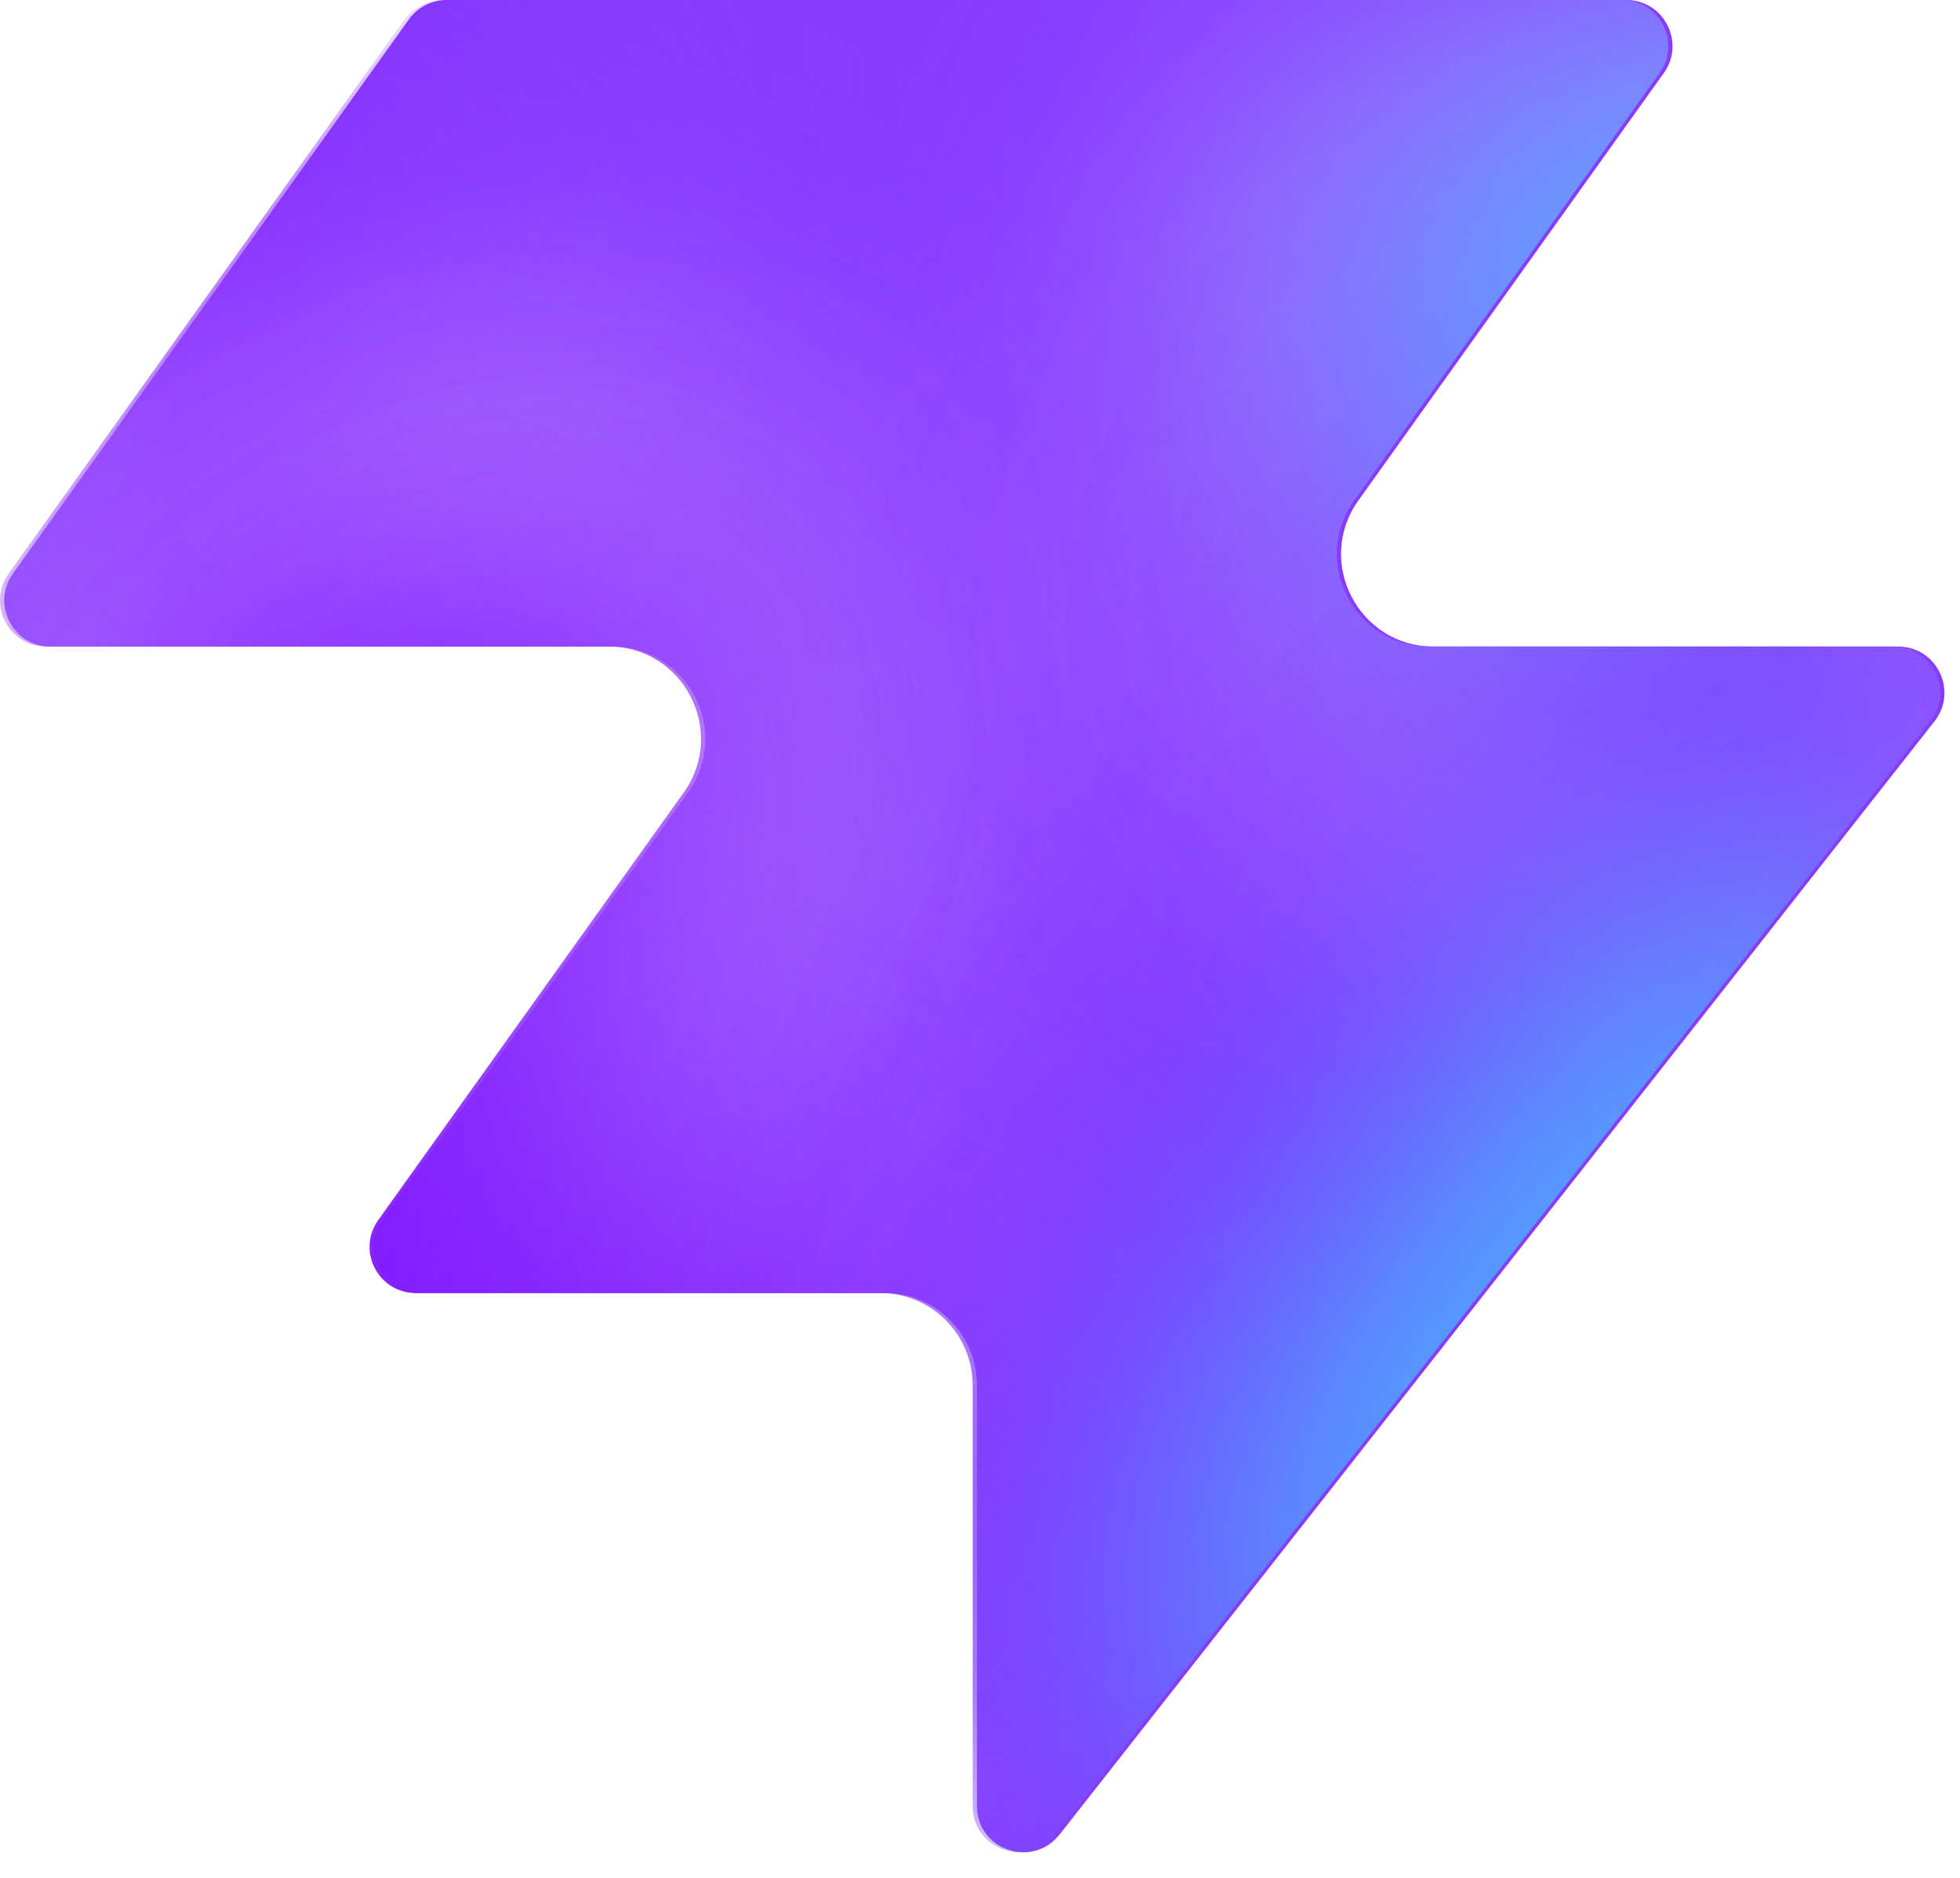
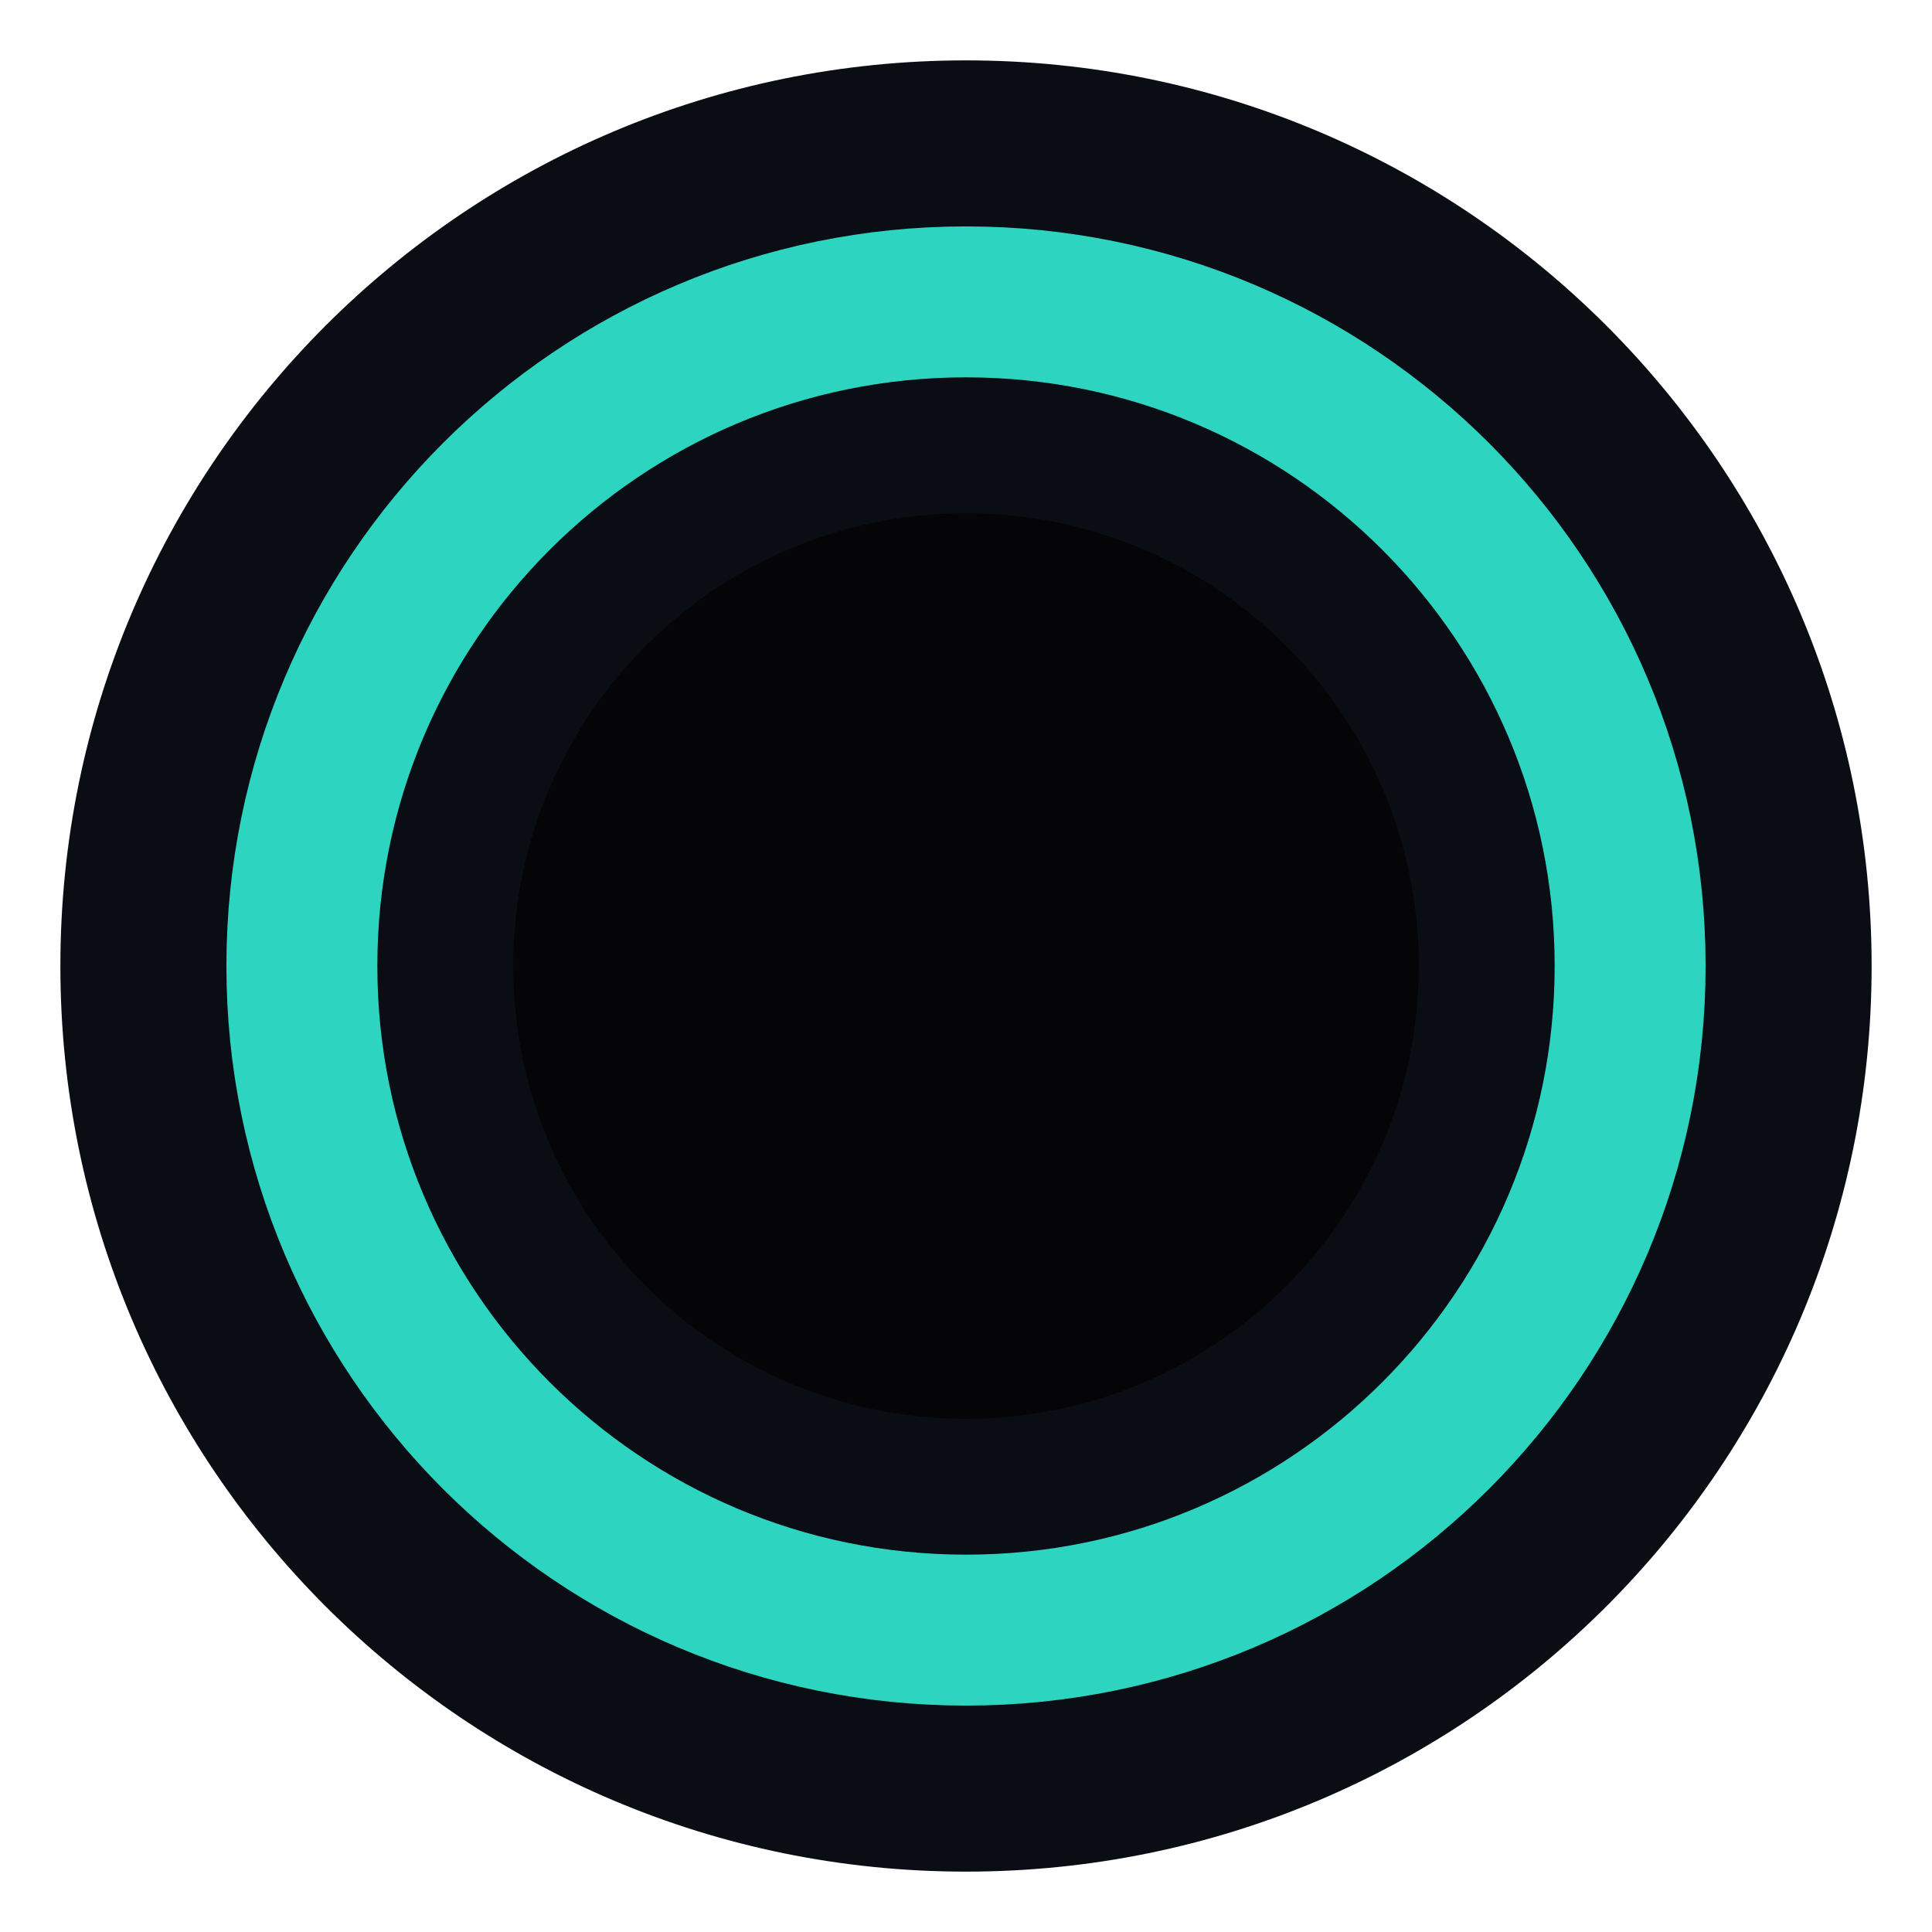
- <svg xmlns="http://www.w3.org/2000/svg" width="48" height="46" fill="none" viewBox="0 0 48 46">
-   <path fill="#863bff" d="M25.946 44.938c-.664.845-2.021.375-2.021-.698V33.937a2.26 2.26 0 0 0-2.262-2.262H10.287c-.92 0-1.456-1.04-.92-1.788l7.48-10.471c1.07-1.497 0-3.578-1.842-3.578H1.237c-.92 0-1.456-1.04-.92-1.788L10.013.474c.214-.297.556-.474.92-.474h28.894c.92 0 1.456 1.04.92 1.788l-7.48 10.471c-1.07 1.498 0 3.579 1.842 3.579h11.377c.943 0 1.473 1.088.89 1.83L25.947 44.94z" style="fill:#863bff;fill:color(display-p3 .525 .23 1);fill-opacity:1" />
-   <mask id="a" width="48" height="46" x="0" y="0" maskUnits="userSpaceOnUse" style="mask-type:alpha">
-     <path fill="#000" d="M25.842 44.938c-.664.844-2.021.375-2.021-.698V33.937a2.26 2.26 0 0 0-2.262-2.262H10.183c-.92 0-1.456-1.04-.92-1.788l7.48-10.471c1.07-1.498 0-3.579-1.842-3.579H1.133c-.92 0-1.456-1.04-.92-1.787L9.91.473c.214-.297.556-.474.92-.474h28.894c.92 0 1.456 1.04.92 1.788l-7.48 10.471c-1.07 1.498 0 3.578 1.842 3.578h11.377c.943 0 1.473 1.088.89 1.832L25.843 44.94z" style="fill:#000;fill-opacity:1" />
-   </mask>
-   <g mask="url(#a)">
-     <g filter="url(#b)">
-       <ellipse cx="5.508" cy="14.704" fill="#ede6ff" rx="5.508" ry="14.704" style="fill:#ede6ff;fill:color(display-p3 .927 .903 1);fill-opacity:1" transform="matrix(.00324 1 1 -.00324 -4.47 31.516)" />
-     </g>
-     <g filter="url(#c)">
-       <ellipse cx="10.399" cy="29.851" fill="#ede6ff" rx="10.399" ry="29.851" style="fill:#ede6ff;fill:color(display-p3 .927 .903 1);fill-opacity:1" transform="matrix(.00324 1 1 -.00324 -39.328 7.883)" />
-     </g>
-     <g filter="url(#d)">
-       <ellipse cx="5.508" cy="30.487" fill="#7e14ff" rx="5.508" ry="30.487" style="fill:#7e14ff;fill:color(display-p3 .492 .077 1);fill-opacity:1" transform="rotate(89.814 -25.913 -14.639)scale(1 -1)" />
-     </g>
-     <g filter="url(#e)">
-       <ellipse cx="5.508" cy="30.599" fill="#7e14ff" rx="5.508" ry="30.599" style="fill:#7e14ff;fill:color(display-p3 .492 .077 1);fill-opacity:1" transform="rotate(89.814 -32.644 -3.334)scale(1 -1)" />
-     </g>
-     <g filter="url(#f)">
-       <ellipse cx="5.508" cy="30.599" fill="#7e14ff" rx="5.508" ry="30.599" style="fill:#7e14ff;fill:color(display-p3 .492 .077 1);fill-opacity:1" transform="matrix(.00324 1 1 -.00324 -34.34 30.47)" />
-     </g>
-     <g filter="url(#g)">
-       <ellipse cx="14.072" cy="22.078" fill="#ede6ff" rx="14.072" ry="22.078" style="fill:#ede6ff;fill:color(display-p3 .927 .903 1);fill-opacity:1" transform="rotate(93.35 24.506 48.493)scale(-1 1)" />
-     </g>
-     <g filter="url(#h)">
-       <ellipse cx="3.47" cy="21.501" fill="#7e14ff" rx="3.47" ry="21.501" style="fill:#7e14ff;fill:color(display-p3 .492 .077 1);fill-opacity:1" transform="rotate(89.009 28.708 47.59)scale(-1 1)" />
-     </g>
-     <g filter="url(#i)">
-       <ellipse cx="3.47" cy="21.501" fill="#7e14ff" rx="3.47" ry="21.501" style="fill:#7e14ff;fill:color(display-p3 .492 .077 1);fill-opacity:1" transform="rotate(89.009 28.708 47.59)scale(-1 1)" />
-     </g>
-     <g filter="url(#j)">
-       <ellipse cx=".387" cy="8.972" fill="#7e14ff" rx="4.407" ry="29.108" style="fill:#7e14ff;fill:color(display-p3 .492 .077 1);fill-opacity:1" transform="rotate(39.51 .387 8.972)" />
-     </g>
-     <g filter="url(#k)">
-       <ellipse cx="47.523" cy="-6.092" fill="#7e14ff" rx="4.407" ry="29.108" style="fill:#7e14ff;fill:color(display-p3 .492 .077 1);fill-opacity:1" transform="rotate(37.892 47.523 -6.092)" />
-     </g>
-     <g filter="url(#l)">
-       <ellipse cx="41.412" cy="6.333" fill="#47bfff" rx="5.971" ry="9.665" style="fill:#47bfff;fill:color(display-p3 .28 .748 1);fill-opacity:1" transform="rotate(37.892 41.412 6.333)" />
-     </g>
-     <g filter="url(#m)">
-       <ellipse cx="-1.879" cy="38.332" fill="#7e14ff" rx="4.407" ry="29.108" style="fill:#7e14ff;fill:color(display-p3 .492 .077 1);fill-opacity:1" transform="rotate(37.892 -1.88 38.332)" />
-     </g>
-     <g filter="url(#n)">
-       <ellipse cx="-1.879" cy="38.332" fill="#7e14ff" rx="4.407" ry="29.108" style="fill:#7e14ff;fill:color(display-p3 .492 .077 1);fill-opacity:1" transform="rotate(37.892 -1.88 38.332)" />
-     </g>
-     <g filter="url(#o)">
-       <ellipse cx="35.651" cy="29.907" fill="#7e14ff" rx="4.407" ry="29.108" style="fill:#7e14ff;fill:color(display-p3 .492 .077 1);fill-opacity:1" transform="rotate(37.892 35.651 29.907)" />
-     </g>
-     <g filter="url(#p)">
-       <ellipse cx="38.418" cy="32.4" fill="#47bfff" rx="5.971" ry="15.297" style="fill:#47bfff;fill:color(display-p3 .28 .748 1);fill-opacity:1" transform="rotate(37.892 38.418 32.4)" />
-     </g>
-   </g>
-   <defs>
-     <filter id="b" width="60.045" height="41.654" x="-19.77" y="16.149" color-interpolation-filters="sRGB" filterUnits="userSpaceOnUse">
-       <feFlood flood-opacity="0" result="BackgroundImageFix" />
-       <feBlend in="SourceGraphic" in2="BackgroundImageFix" result="shape" />
-       <feGaussianBlur result="effect1_foregroundBlur_2002_17158" stdDeviation="7.659" />
-     </filter>
-     <filter id="c" width="90.34" height="51.437" x="-54.613" y="-7.533" color-interpolation-filters="sRGB" filterUnits="userSpaceOnUse">
-       <feFlood flood-opacity="0" result="BackgroundImageFix" />
-       <feBlend in="SourceGraphic" in2="BackgroundImageFix" result="shape" />
-       <feGaussianBlur result="effect1_foregroundBlur_2002_17158" stdDeviation="7.659" />
-     </filter>
-     <filter id="d" width="79.355" height="29.4" x="-49.64" y="2.03" color-interpolation-filters="sRGB" filterUnits="userSpaceOnUse">
-       <feFlood flood-opacity="0" result="BackgroundImageFix" />
-       <feBlend in="SourceGraphic" in2="BackgroundImageFix" result="shape" />
-       <feGaussianBlur result="effect1_foregroundBlur_2002_17158" stdDeviation="4.596" />
-     </filter>
-     <filter id="e" width="79.579" height="29.4" x="-45.045" y="20.029" color-interpolation-filters="sRGB" filterUnits="userSpaceOnUse">
-       <feFlood flood-opacity="0" result="BackgroundImageFix" />
-       <feBlend in="SourceGraphic" in2="BackgroundImageFix" result="shape" />
-       <feGaussianBlur result="effect1_foregroundBlur_2002_17158" stdDeviation="4.596" />
-     </filter>
-     <filter id="f" width="79.579" height="29.4" x="-43.513" y="21.178" color-interpolation-filters="sRGB" filterUnits="userSpaceOnUse">
-       <feFlood flood-opacity="0" result="BackgroundImageFix" />
-       <feBlend in="SourceGraphic" in2="BackgroundImageFix" result="shape" />
-       <feGaussianBlur result="effect1_foregroundBlur_2002_17158" stdDeviation="4.596" />
-     </filter>
-     <filter id="g" width="74.749" height="58.852" x="15.756" y="-17.901" color-interpolation-filters="sRGB" filterUnits="userSpaceOnUse">
-       <feFlood flood-opacity="0" result="BackgroundImageFix" />
-       <feBlend in="SourceGraphic" in2="BackgroundImageFix" result="shape" />
-       <feGaussianBlur result="effect1_foregroundBlur_2002_17158" stdDeviation="7.659" />
-     </filter>
-     <filter id="h" width="61.377" height="25.362" x="23.548" y="2.284" color-interpolation-filters="sRGB" filterUnits="userSpaceOnUse">
-       <feFlood flood-opacity="0" result="BackgroundImageFix" />
-       <feBlend in="SourceGraphic" in2="BackgroundImageFix" result="shape" />
-       <feGaussianBlur result="effect1_foregroundBlur_2002_17158" stdDeviation="4.596" />
-     </filter>
-     <filter id="i" width="61.377" height="25.362" x="23.548" y="2.284" color-interpolation-filters="sRGB" filterUnits="userSpaceOnUse">
-       <feFlood flood-opacity="0" result="BackgroundImageFix" />
-       <feBlend in="SourceGraphic" in2="BackgroundImageFix" result="shape" />
-       <feGaussianBlur result="effect1_foregroundBlur_2002_17158" stdDeviation="4.596" />
-     </filter>
-     <filter id="j" width="56.045" height="63.649" x="-27.636" y="-22.853" color-interpolation-filters="sRGB" filterUnits="userSpaceOnUse">
-       <feFlood flood-opacity="0" result="BackgroundImageFix" />
-       <feBlend in="SourceGraphic" in2="BackgroundImageFix" result="shape" />
-       <feGaussianBlur result="effect1_foregroundBlur_2002_17158" stdDeviation="4.596" />
-     </filter>
-     <filter id="k" width="54.814" height="64.646" x="20.116" y="-38.415" color-interpolation-filters="sRGB" filterUnits="userSpaceOnUse">
-       <feFlood flood-opacity="0" result="BackgroundImageFix" />
-       <feBlend in="SourceGraphic" in2="BackgroundImageFix" result="shape" />
-       <feGaussianBlur result="effect1_foregroundBlur_2002_17158" stdDeviation="4.596" />
-     </filter>
-     <filter id="l" width="33.541" height="35.313" x="24.641" y="-11.323" color-interpolation-filters="sRGB" filterUnits="userSpaceOnUse">
-       <feFlood flood-opacity="0" result="BackgroundImageFix" />
-       <feBlend in="SourceGraphic" in2="BackgroundImageFix" result="shape" />
-       <feGaussianBlur result="effect1_foregroundBlur_2002_17158" stdDeviation="4.596" />
-     </filter>
-     <filter id="m" width="54.814" height="64.646" x="-29.286" y="6.009" color-interpolation-filters="sRGB" filterUnits="userSpaceOnUse">
-       <feFlood flood-opacity="0" result="BackgroundImageFix" />
-       <feBlend in="SourceGraphic" in2="BackgroundImageFix" result="shape" />
-       <feGaussianBlur result="effect1_foregroundBlur_2002_17158" stdDeviation="4.596" />
-     </filter>
-     <filter id="n" width="54.814" height="64.646" x="-29.286" y="6.009" color-interpolation-filters="sRGB" filterUnits="userSpaceOnUse">
-       <feFlood flood-opacity="0" result="BackgroundImageFix" />
-       <feBlend in="SourceGraphic" in2="BackgroundImageFix" result="shape" />
-       <feGaussianBlur result="effect1_foregroundBlur_2002_17158" stdDeviation="4.596" />
-     </filter>
-     <filter id="o" width="54.814" height="64.646" x="8.244" y="-2.416" color-interpolation-filters="sRGB" filterUnits="userSpaceOnUse">
-       <feFlood flood-opacity="0" result="BackgroundImageFix" />
-       <feBlend in="SourceGraphic" in2="BackgroundImageFix" result="shape" />
-       <feGaussianBlur result="effect1_foregroundBlur_2002_17158" stdDeviation="4.596" />
-     </filter>
-     <filter id="p" width="39.409" height="43.623" x="18.713" y="10.588" color-interpolation-filters="sRGB" filterUnits="userSpaceOnUse">
-       <feFlood flood-opacity="0" result="BackgroundImageFix" />
-       <feBlend in="SourceGraphic" in2="BackgroundImageFix" result="shape" />
-       <feGaussianBlur result="effect1_foregroundBlur_2002_17158" stdDeviation="4.596" />
-     </filter>
-   </defs>
+ <svg xmlns="http://www.w3.org/2000/svg" viewBox="0 0 64 64">
+   <circle cx="32" cy="32" r="30" fill="#0a0e14" />
+   <circle cx="32" cy="32" r="22" fill="none" stroke="#2dd4bf" stroke-width="5" />
+   <circle cx="32" cy="32" r="15" fill="#050508" />
</svg>
